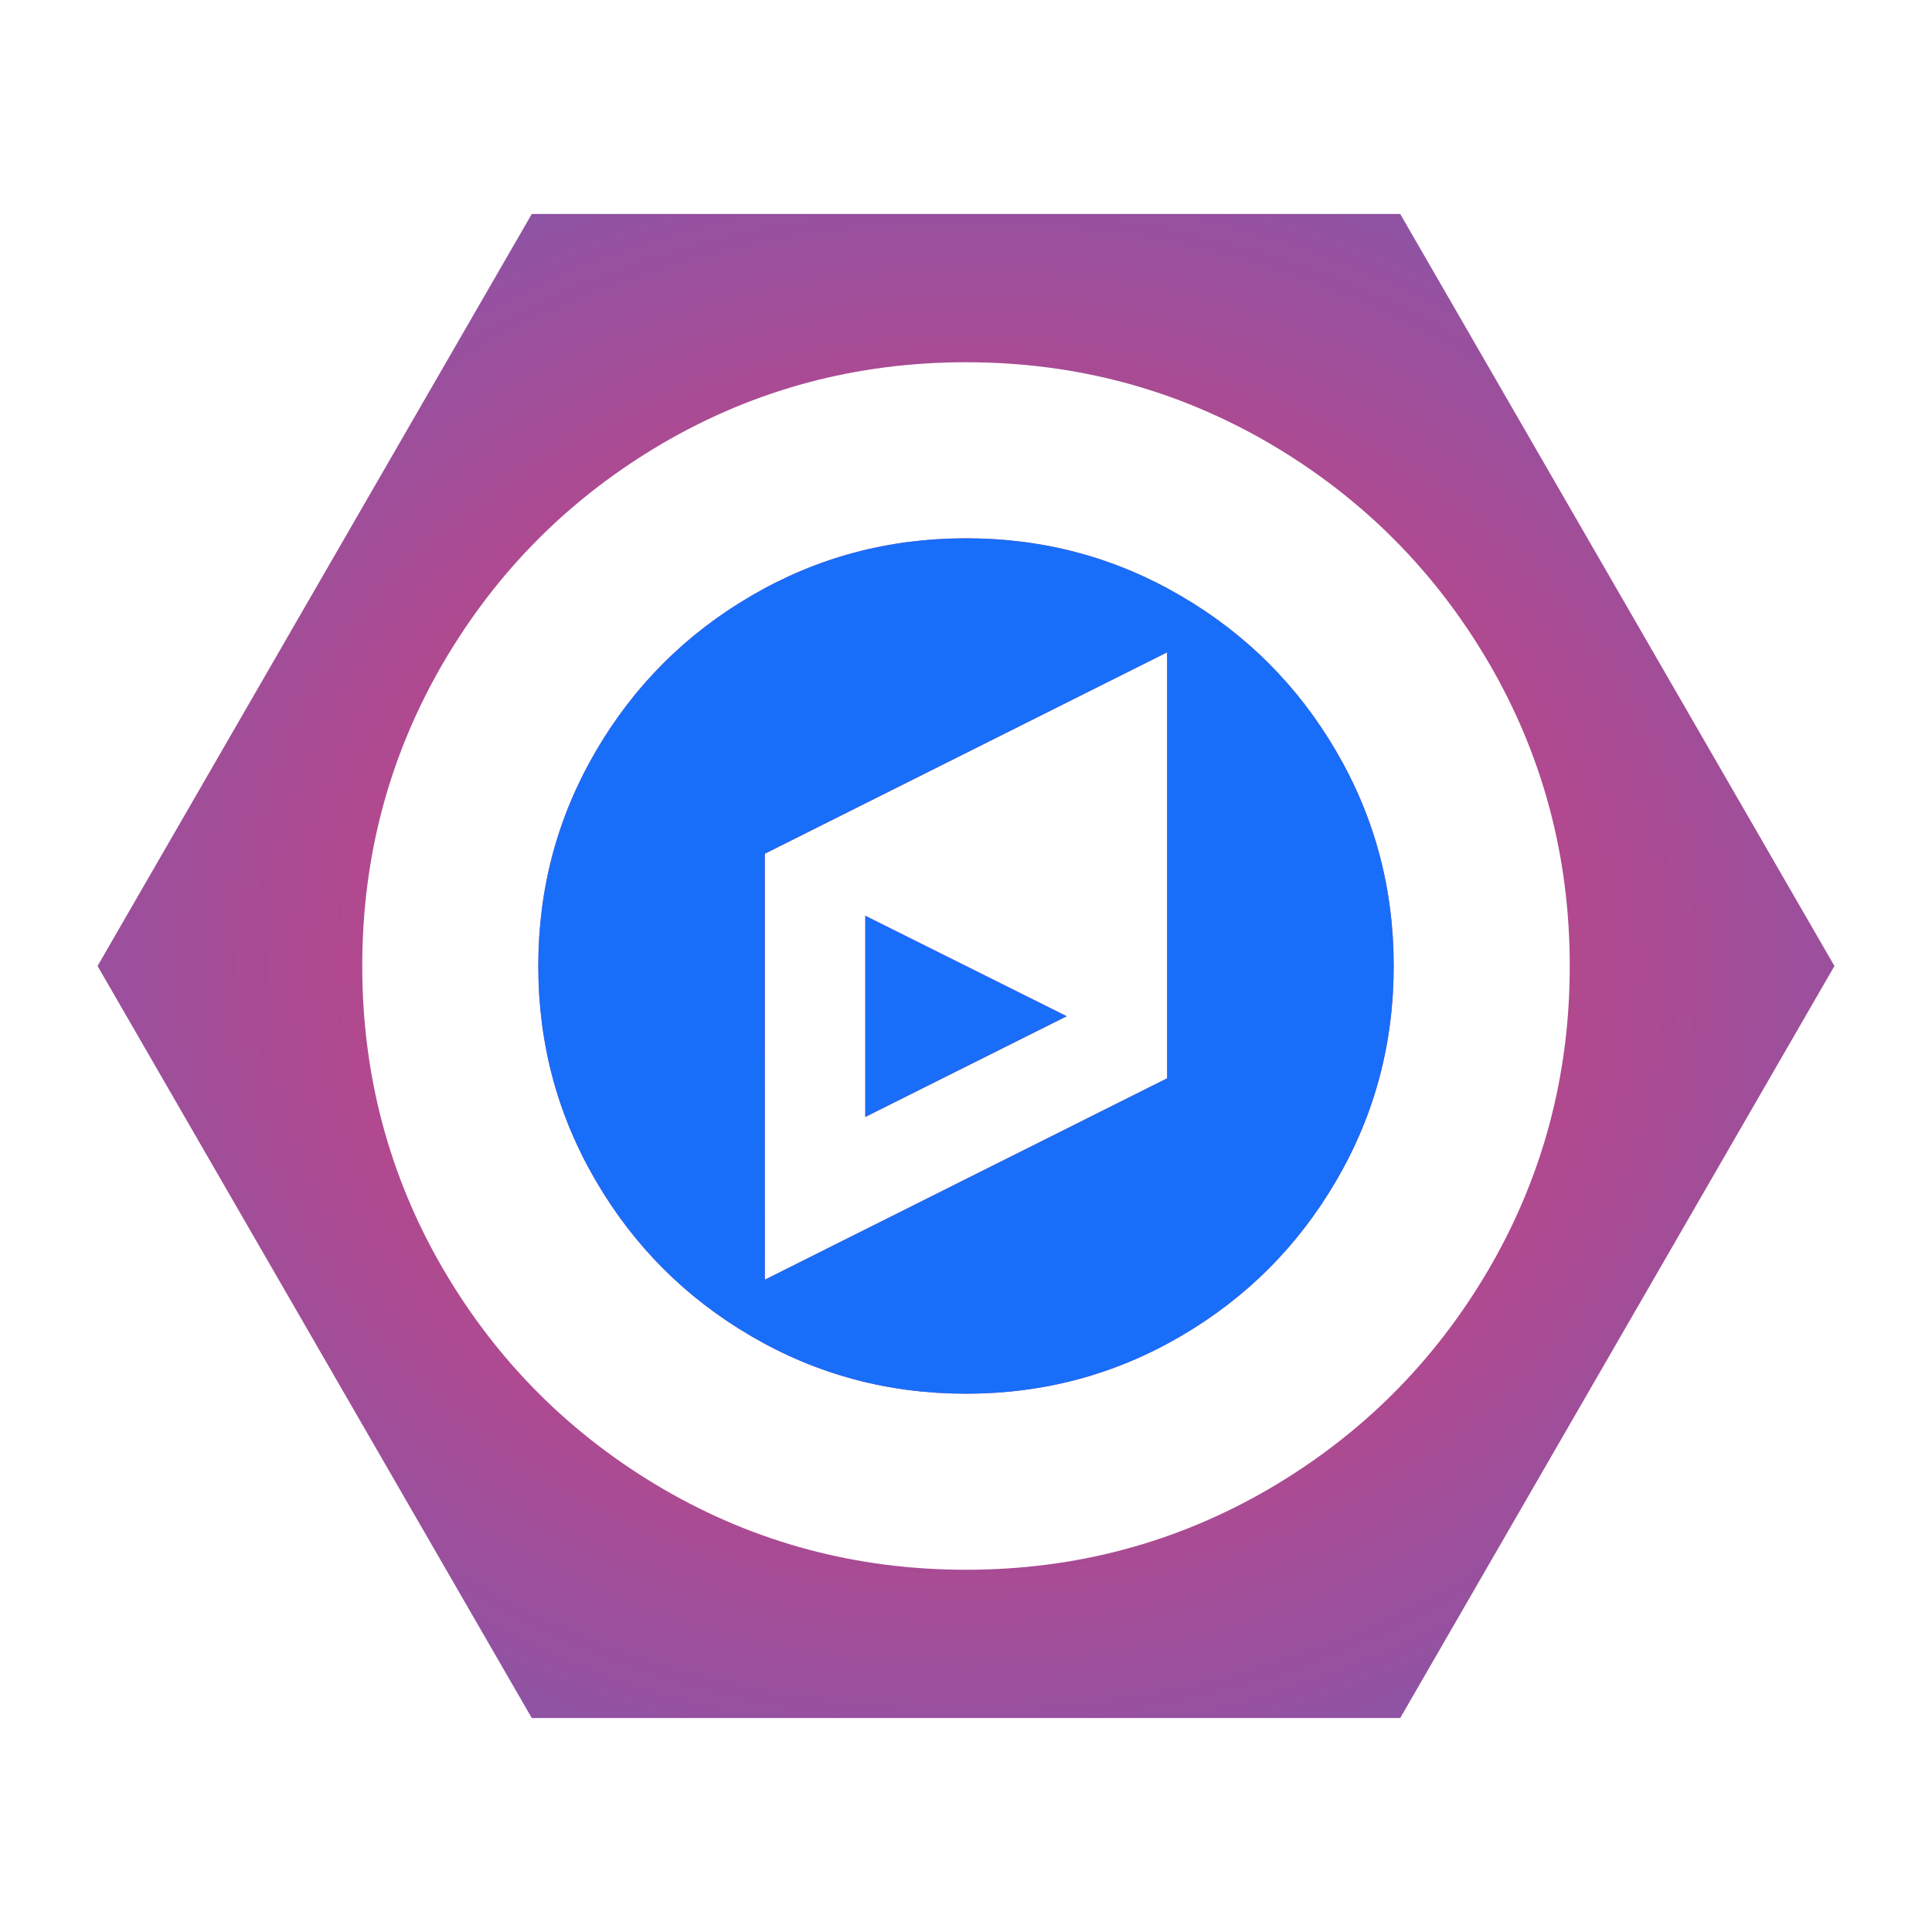
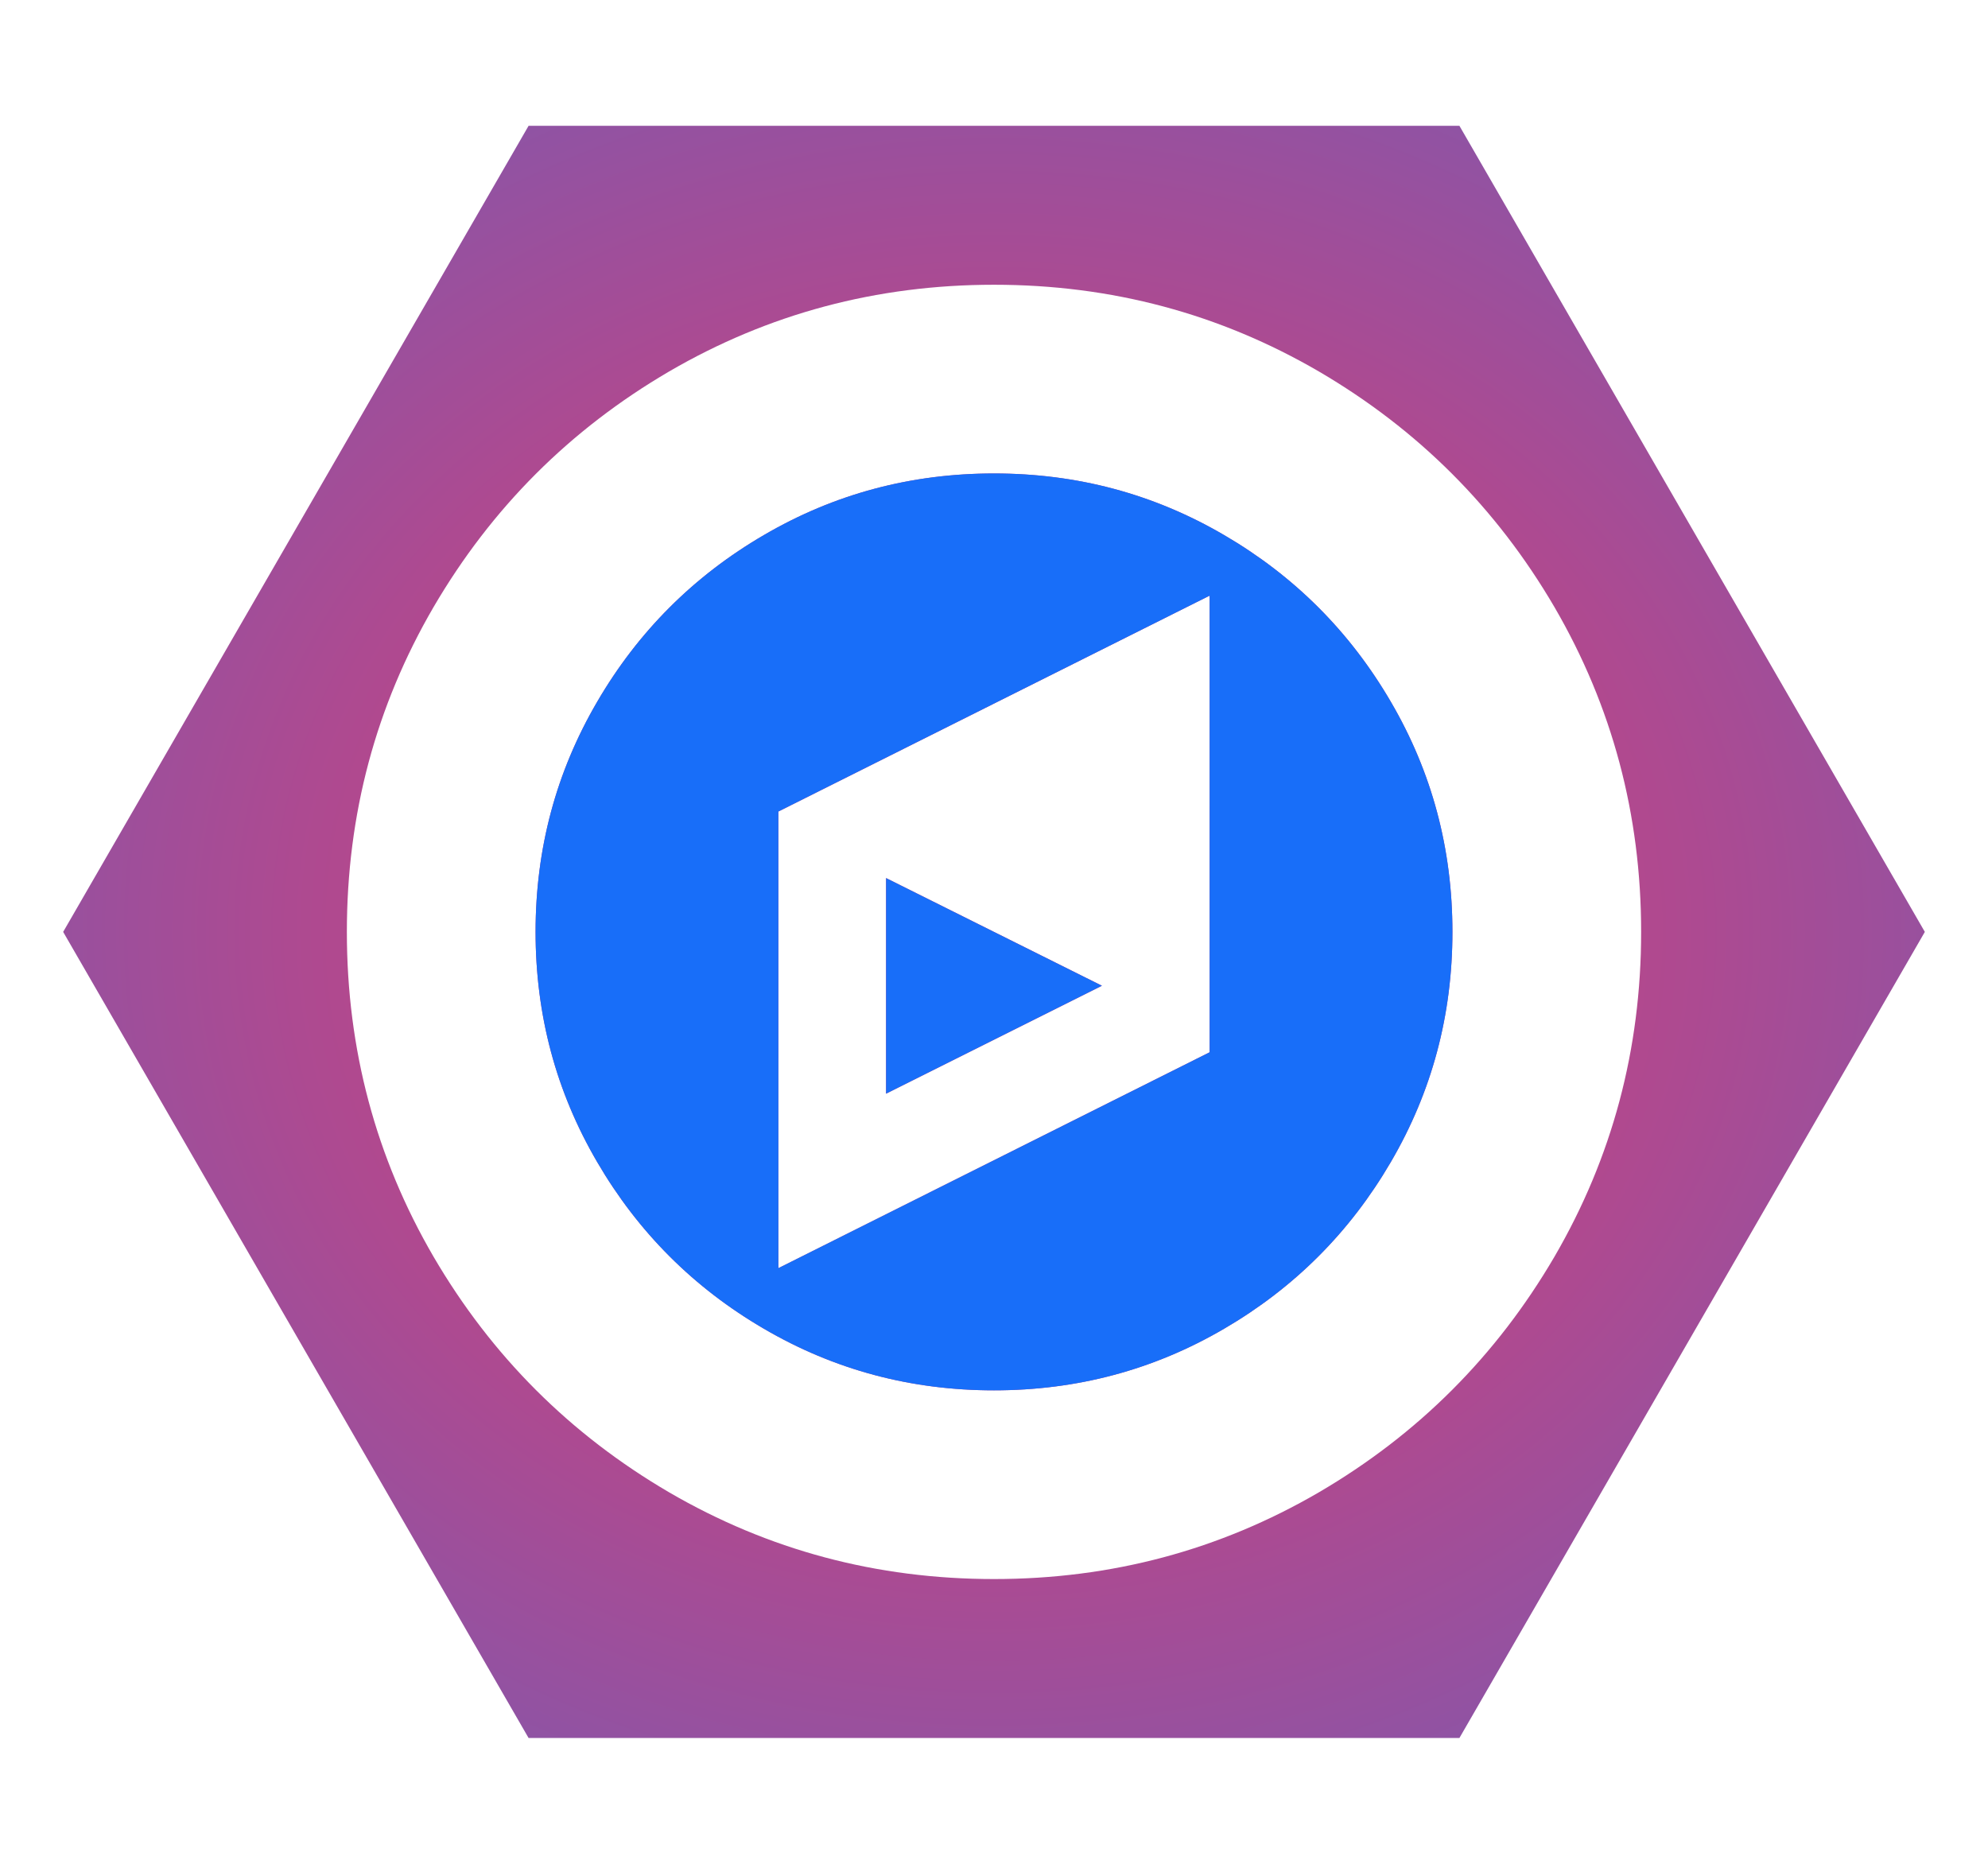
- <svg xmlns="http://www.w3.org/2000/svg" viewBox="0 0 80 80" width="80" height="80">
+ <svg xmlns="http://www.w3.org/2000/svg" viewBox="4 4 72 72" width="320" height="300">
  <defs>
    <radialGradient id="d2" r="1.3">
      <stop offset="0%" stop-color="#FE315D" />
      <stop offset="4.023%" stop-color="#F63462" />
      <stop offset="10.37%" stop-color="#DF3A71" />
      <stop offset="16.67%" stop-color="#C24383" />
      <stop offset="29.12%" stop-color="#AD4A91" />
      <stop offset="54.98%" stop-color="#755BB4" />
      <stop offset="91.75%" stop-color="#1D76ED" />
      <stop offset="100%" stop-color="#087CFA" />
    </radialGradient>
    <clipPath id="cut-off-center">
      <circle cx="40" cy="40" r="20" />
    </clipPath>
  </defs>
  <path id="base" fill="url(#d2)" d="M75.96 40L57.98 71.14L22.02 71.14L4.04 40L22.02 8.86L57.98 8.86L75.96 40Z    M35.83 37.92L44.17 42.08L35.83 46.25L35.83 37.92ZM31.67 35.35L31.67 52.99L48.33 44.65L48.33 27.01L31.67 35.35ZM48.89 55.33C46.17 56.92 43.21 57.71 40 57.71C36.79 57.71 33.83 56.92 31.11 55.33C28.4 53.75 26.25 51.6 24.67 48.89C23.08 46.17 22.29 43.21 22.29 40C22.29 36.79 23.08 33.83 24.67 31.11C26.25 28.4 28.4 26.25 31.11 24.67C33.83 23.08 36.79 22.29 40 22.29C43.21 22.29 46.17 23.08 48.89 24.67C51.6 26.25 53.75 28.4 55.33 31.11C56.92 33.83 57.71 36.79 57.71 40C57.71 43.21 56.92 46.17 55.33 48.89C53.75 51.6 51.6 53.75 48.89 55.33ZM52.55 18.35C48.72 16.12 44.54 15 40 15C35.46 15 31.28 16.12 27.45 18.35C23.62 20.59 20.59 23.62 18.35 27.45C16.12 31.28 15 35.46 15 40C15 44.54 16.12 48.72 18.35 52.55C20.59 56.38 23.62 59.41 27.45 61.65C31.28 63.88 35.46 65 40 65C44.54 65 48.72 63.88 52.55 61.65C56.38 59.41 59.41 56.38 61.65 52.55C63.88 48.72 65 44.54 65 40C65 35.46 63.88 31.28 61.65 27.45C59.41 23.62 56.38 20.59 52.55 18.35Z   " />
  <path id="center" fill="#186EF9" clip-path="url(#cut-off-center)" d="M75.96 40L57.98 71.14L22.02 71.14L4.04 40L22.02 8.86L57.98 8.86L75.96 40Z    M35.83 37.92L44.17 42.08L35.83 46.25L35.83 37.92ZM31.67 35.35L31.67 52.99L48.33 44.65L48.33 27.01L31.67 35.35ZM48.89 55.33C46.17 56.92 43.21 57.71 40 57.71C36.79 57.71 33.83 56.92 31.11 55.33C28.4 53.75 26.25 51.6 24.67 48.89C23.08 46.17 22.29 43.21 22.29 40C22.29 36.79 23.08 33.83 24.67 31.11C26.25 28.4 28.4 26.25 31.11 24.67C33.83 23.08 36.79 22.29 40 22.29C43.21 22.29 46.17 23.08 48.89 24.67C51.6 26.25 53.75 28.4 55.33 31.11C56.92 33.83 57.71 36.79 57.71 40C57.71 43.21 56.92 46.17 55.33 48.89C53.75 51.6 51.6 53.75 48.89 55.33ZM52.55 18.35C48.72 16.12 44.54 15 40 15C35.46 15 31.28 16.12 27.45 18.35C23.62 20.59 20.59 23.62 18.35 27.45C16.12 31.28 15 35.46 15 40C15 44.54 16.12 48.72 18.35 52.55C20.59 56.38 23.62 59.41 27.45 61.65C31.28 63.88 35.46 65 40 65C44.54 65 48.72 63.88 52.55 61.65C56.38 59.41 59.41 56.38 61.65 52.55C63.88 48.72 65 44.54 65 40C65 35.46 63.88 31.28 61.65 27.45C59.41 23.62 56.38 20.59 52.55 18.35Z   " />
</svg>
